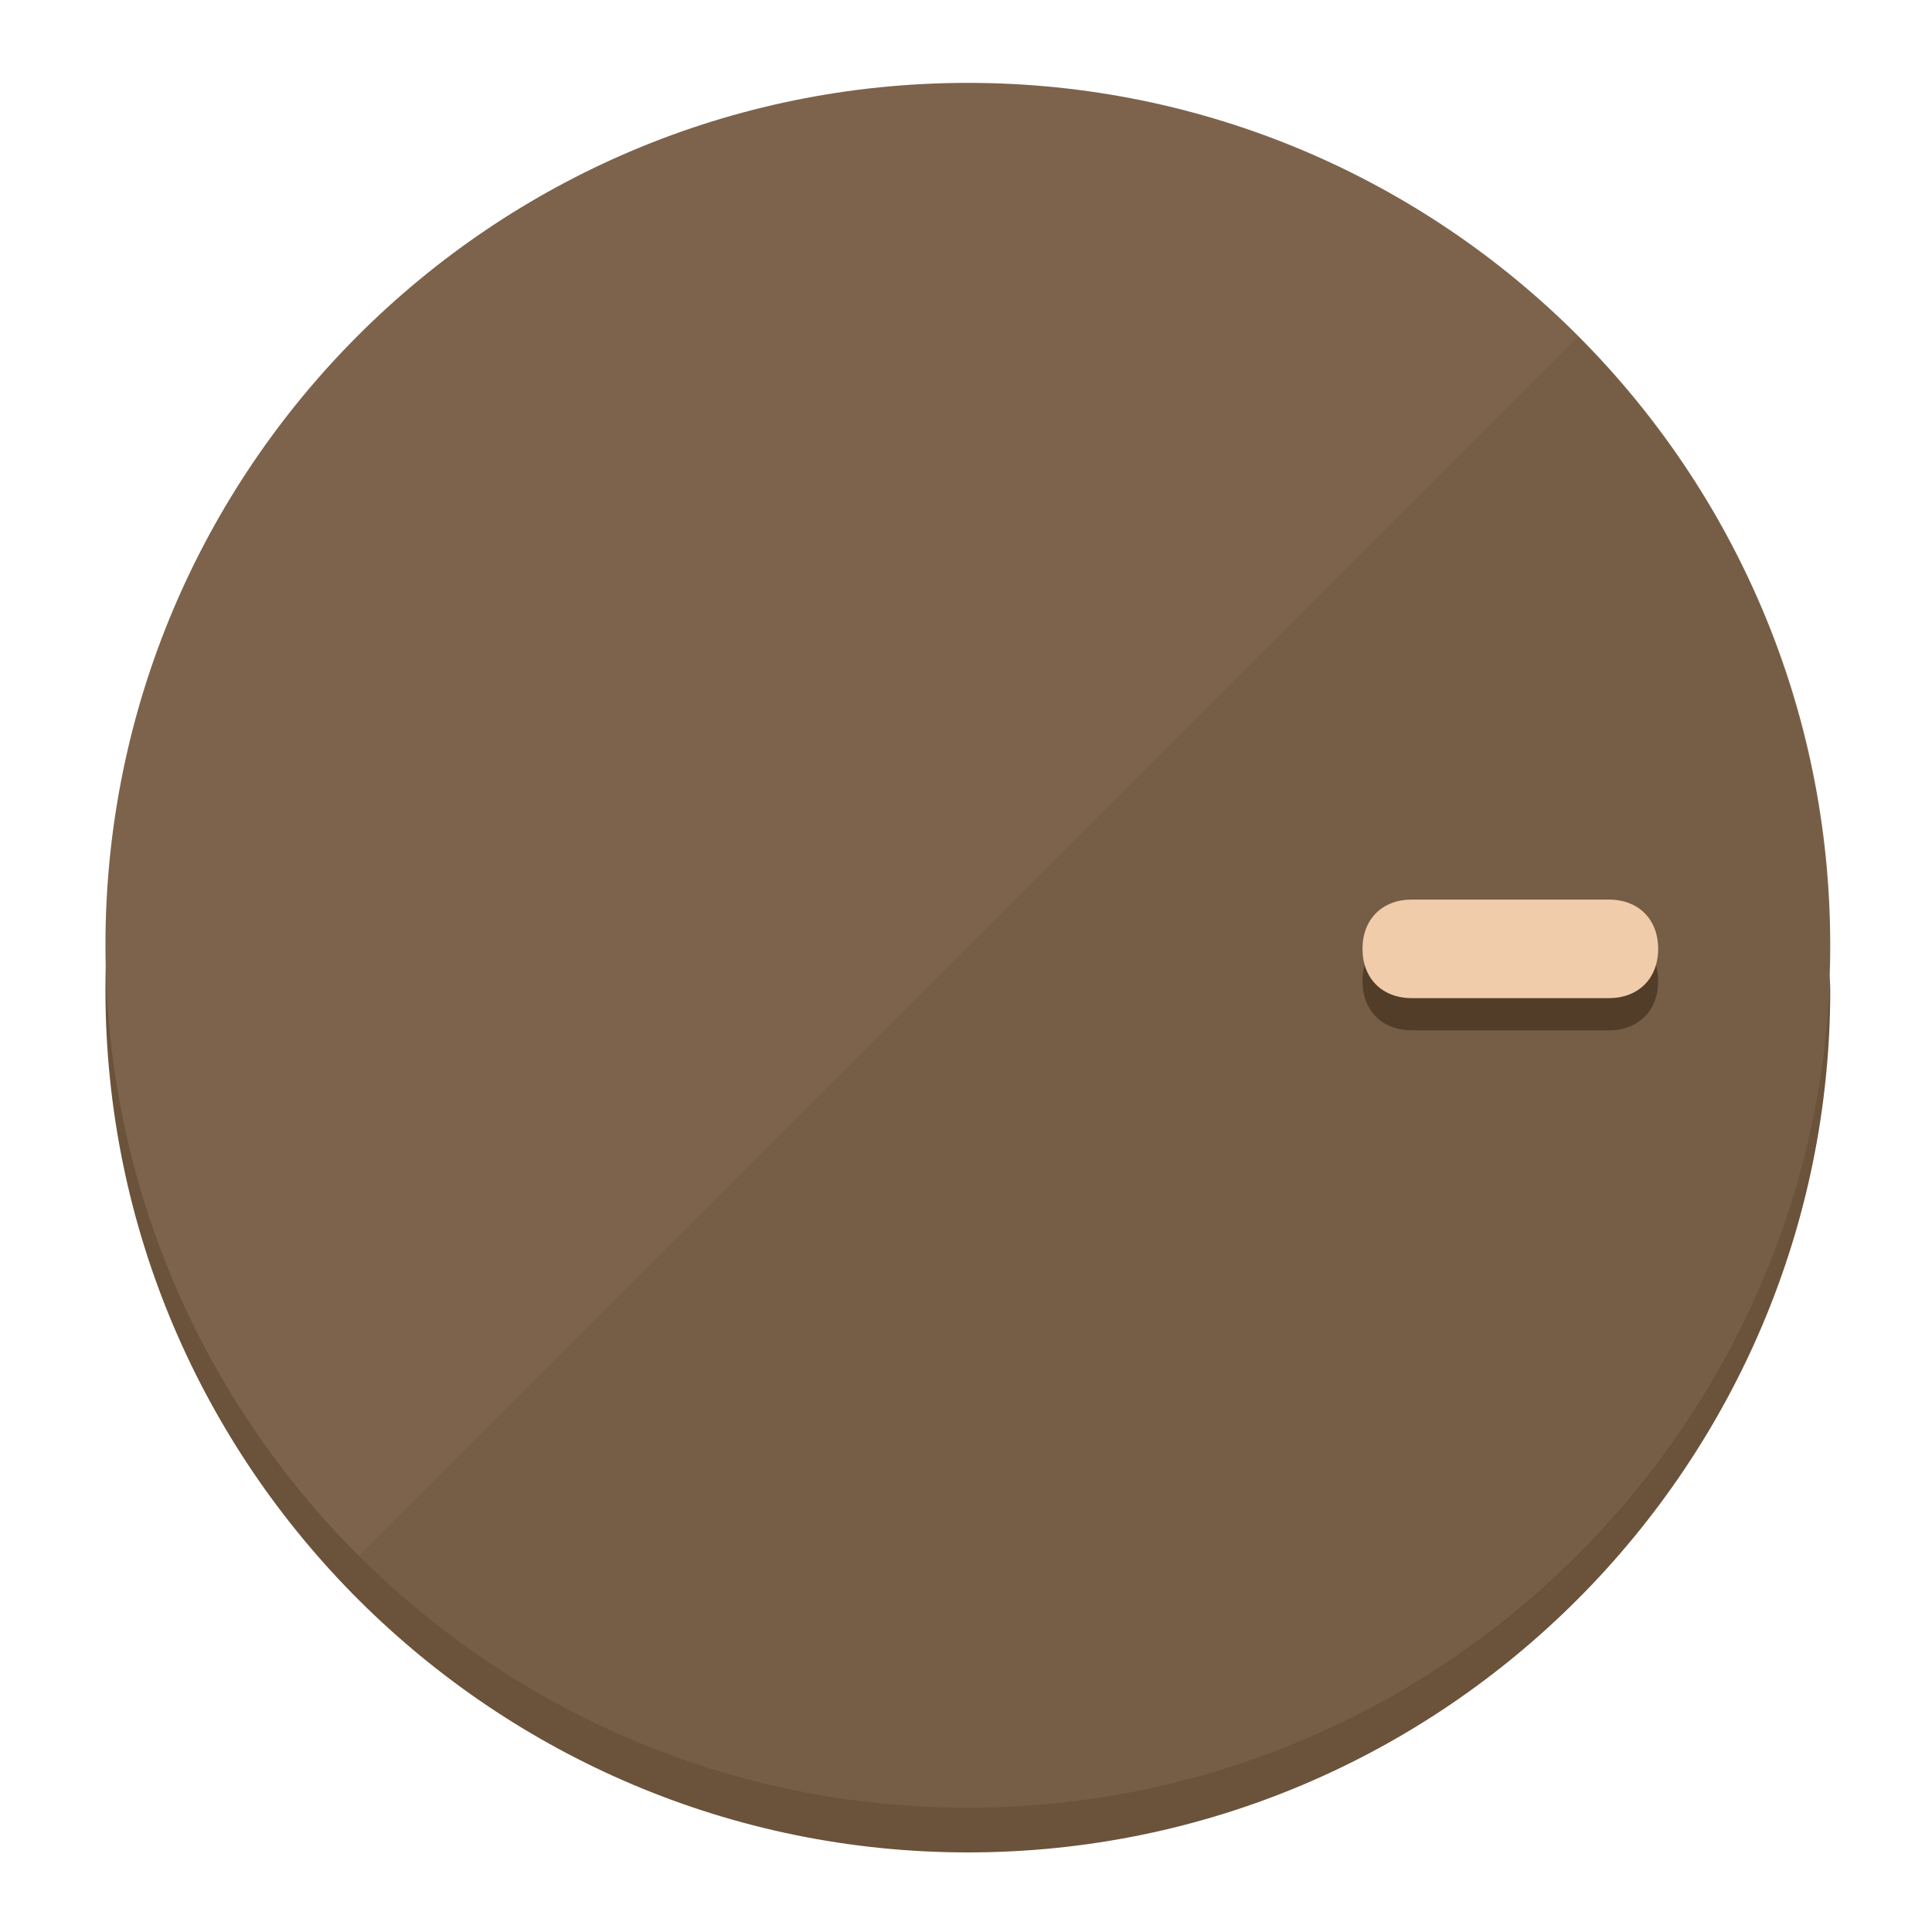
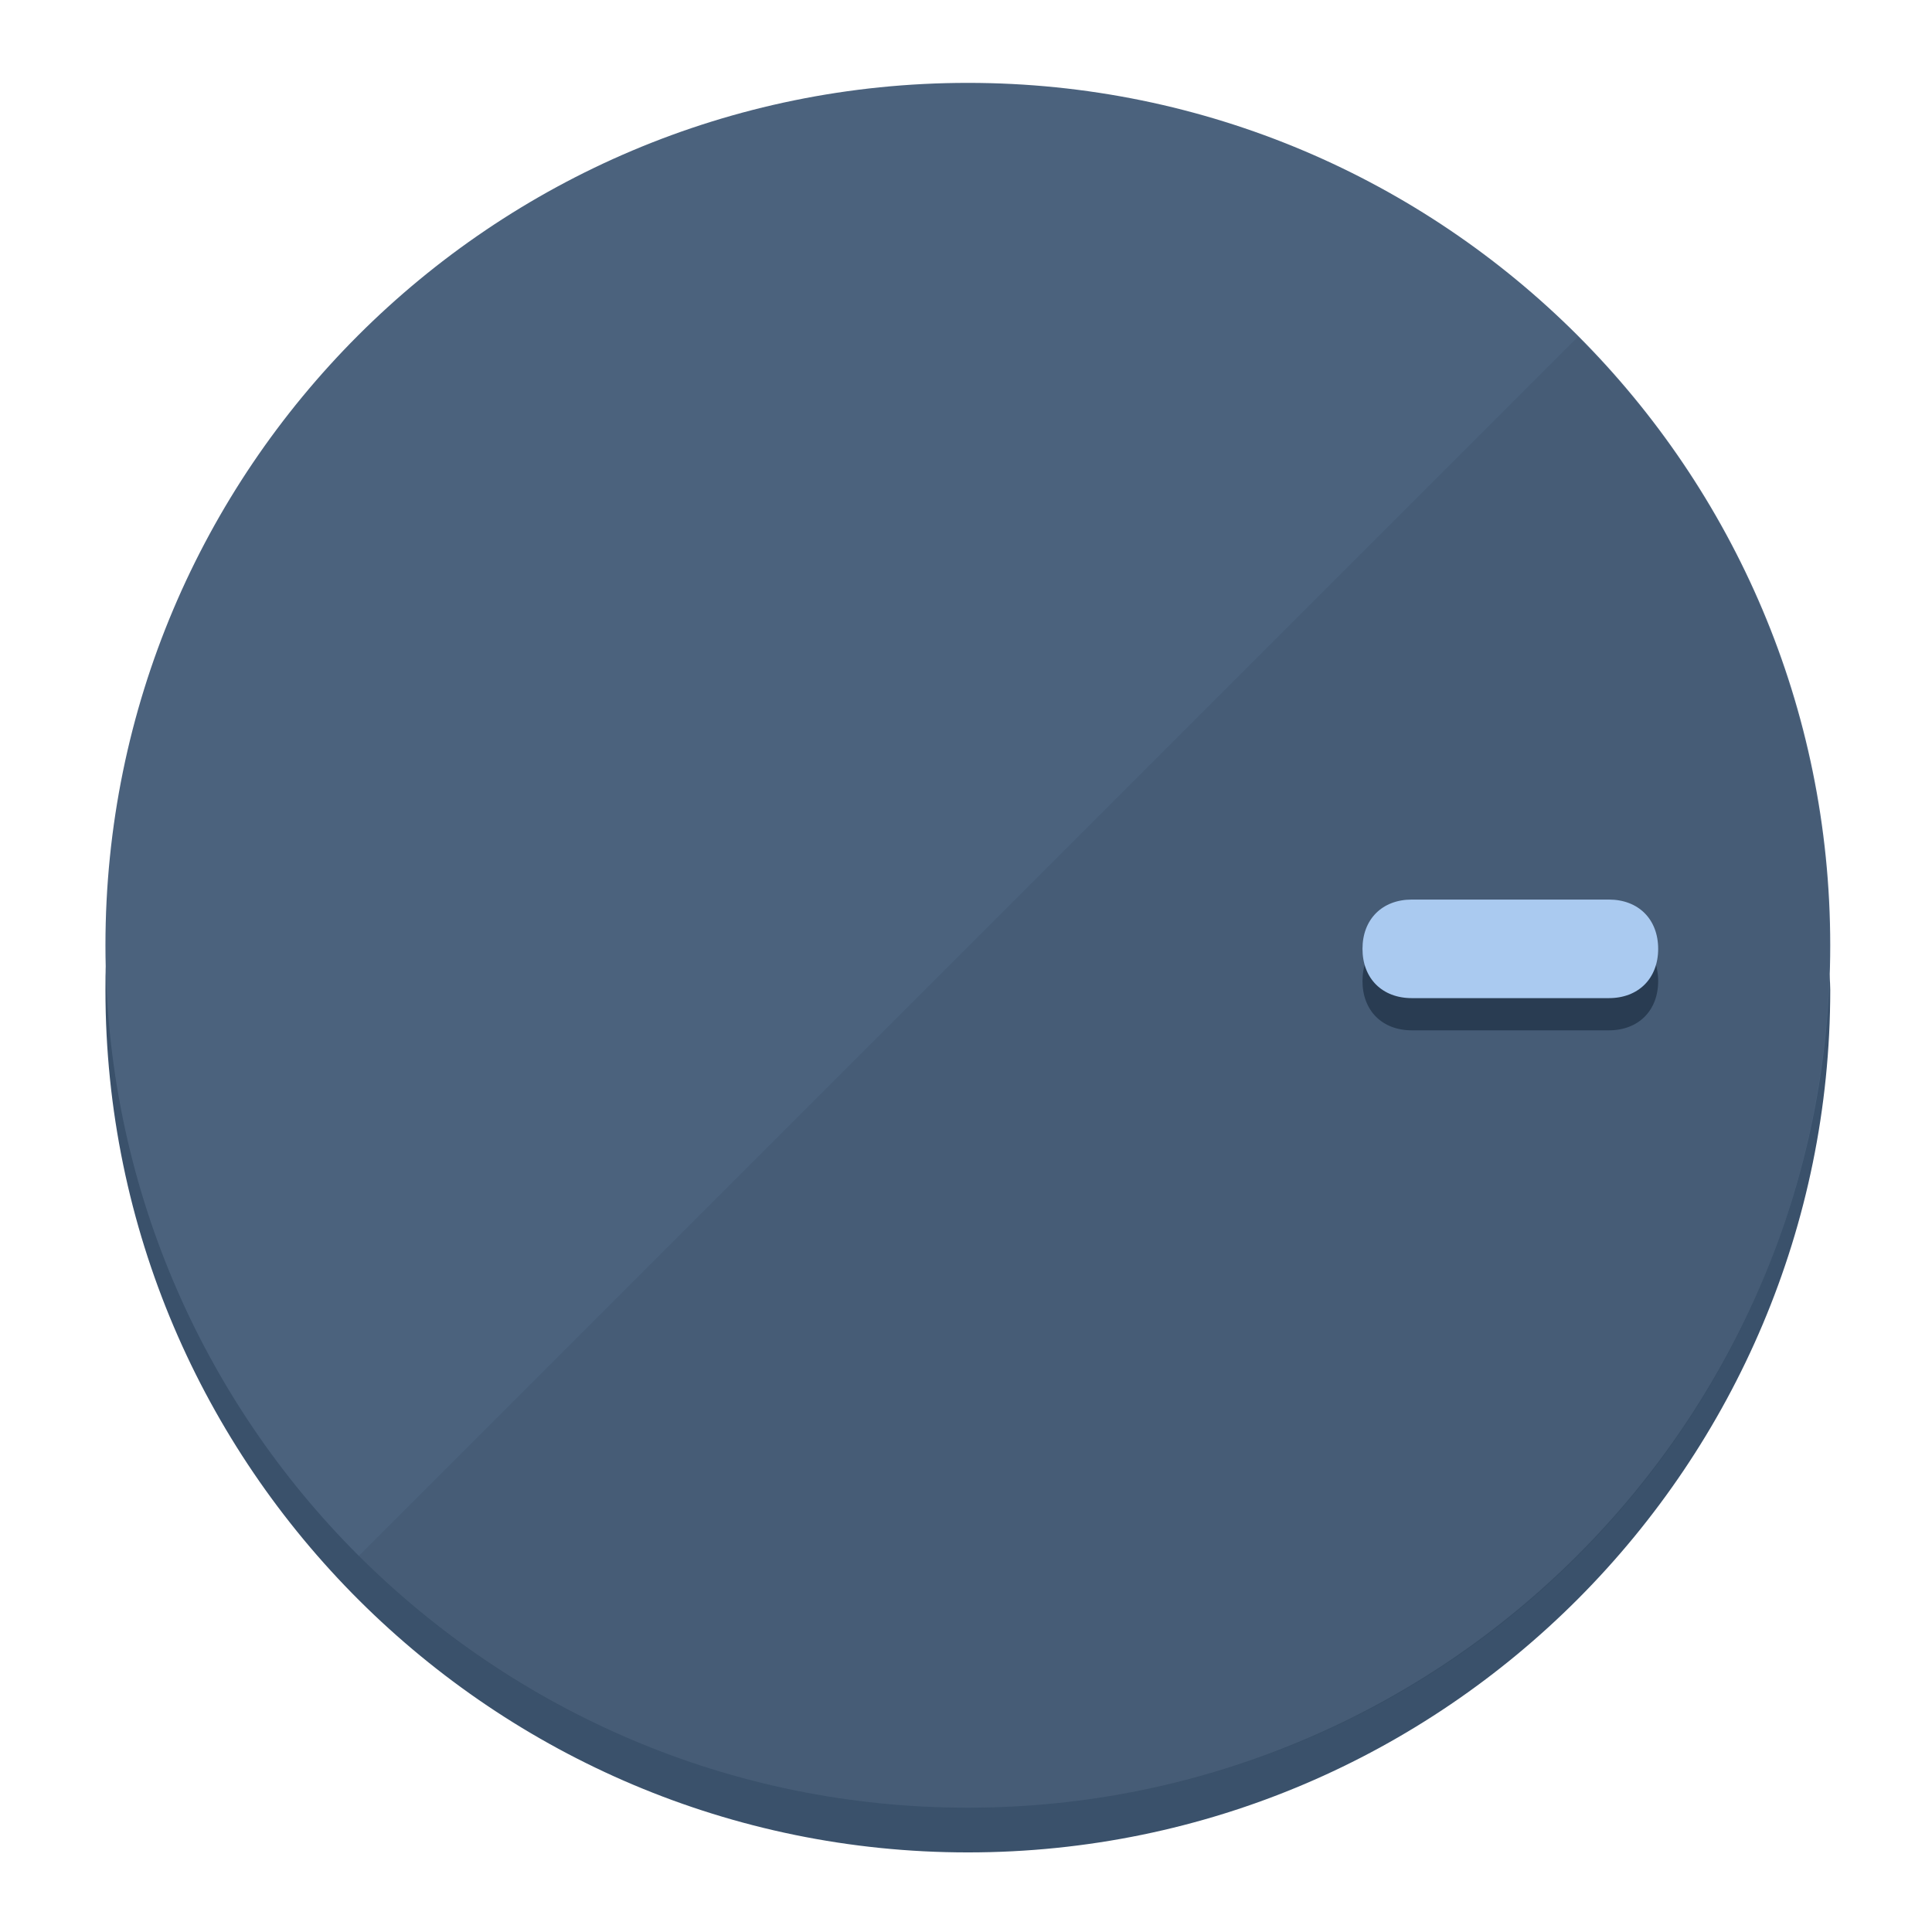
<svg xmlns="http://www.w3.org/2000/svg" height="120px" width="120px" version="1.1" id="Layer_1" viewBox="0 0 496.8 496.8" xml:space="preserve">
  <defs id="defs23" />
  <g id="g3158">
-     <path style="display:inline;fill:#6B523A;fill-opacity:1;stroke-width:1.584" d="m 248.875,445.92 c 116.582,0 212.89,-91.238 220.493,-205.286 0,5.069 1.267,8.87 1.267,13.939 0,121.651 -98.842,221.76 -221.76,221.76 -121.651,0 -221.76,-98.842 -221.76,-221.76 0,-5.069 0,-8.87 1.267,-13.939 7.603,114.048 103.91,205.286 220.493,205.286 z" id="path8" />
-     <circle style="display:inline;fill:#7D634B;fill-opacity:1;stroke-width:1.584" cx="248.875" cy="243.071" r="221.76" id="circle12" />
-     <path style="display:inline;fill:#523D29;fill-opacity:0.154;stroke-width:1.587" d="m 405.744,86.606 c 86.308,86.308 86.308,227.193 0,313.5 -86.308,86.308 -227.193,86.308 -313.5,0" id="path14" />
+     <path style="display:inline;fill:#3A516B;fill-opacity:1;stroke-width:1.584" d="m 248.875,445.92 c 116.582,0 212.89,-91.238 220.493,-205.286 0,5.069 1.267,8.87 1.267,13.939 0,121.651 -98.842,221.76 -221.76,221.76 -121.651,0 -221.76,-98.842 -221.76,-221.76 0,-5.069 0,-8.87 1.267,-13.939 7.603,114.048 103.91,205.286 220.493,205.286 z" id="path8" />
+     <circle style="display:inline;fill:#4B627D;fill-opacity:1;stroke-width:1.584" cx="248.875" cy="243.071" r="221.76" id="circle12" />
+     <path style="display:inline;fill:#293C52;fill-opacity:0.154;stroke-width:1.587" d="m 405.744,86.606 c 86.308,86.308 86.308,227.193 0,313.5 -86.308,86.308 -227.193,86.308 -313.5,0" id="path14" />
  </g>
  <g id="g3198">
    <circle style="display:none;fill:#000000;fill-opacity:0;stroke-width:1.584" cx="243.582" cy="-248.467" r="221.76" id="circle12-3" transform="rotate(90)" />
-     <path style="display:inline;fill:#523D29;fill-opacity:1;stroke-width:1.584" d="m 363.026,264.942 c -7.603,0 -12.672,-5.069 -12.672,-12.672 v 0 c 0,-7.603 5.069,-12.672 12.672,-12.672 h 50.688 c 7.603,0 12.672,5.069 12.672,12.672 v 0 c 0,7.603 -5.069,12.672 -12.672,12.672 z" id="path3789" />
-     <path style="display:inline;fill:#F0CCAA;stroke-width:1.584" d="m 363.026,256.662 c -7.603,0 -12.672,-5.069 -12.672,-12.672 v 0 c 0,-7.603 5.069,-12.672 12.672,-12.672 h 50.688 c 7.603,0 12.672,5.069 12.672,12.672 v 0 c 0,7.603 -5.069,12.672 -12.672,12.672 z" id="path915" />
+     <path style="display:inline;fill:#293C52;fill-opacity:1;stroke-width:1.584" d="m 363.026,264.942 c -7.603,0 -12.672,-5.069 -12.672,-12.672 v 0 c 0,-7.603 5.069,-12.672 12.672,-12.672 h 50.688 c 7.603,0 12.672,5.069 12.672,12.672 v 0 c 0,7.603 -5.069,12.672 -12.672,12.672 z" id="path3789" />
+     <path style="display:inline;fill:#AACAF0;stroke-width:1.584" d="m 363.026,256.662 c -7.603,0 -12.672,-5.069 -12.672,-12.672 v 0 c 0,-7.603 5.069,-12.672 12.672,-12.672 h 50.688 c 7.603,0 12.672,5.069 12.672,12.672 v 0 c 0,7.603 -5.069,12.672 -12.672,12.672 z" id="path915" />
  </g>
</svg>
